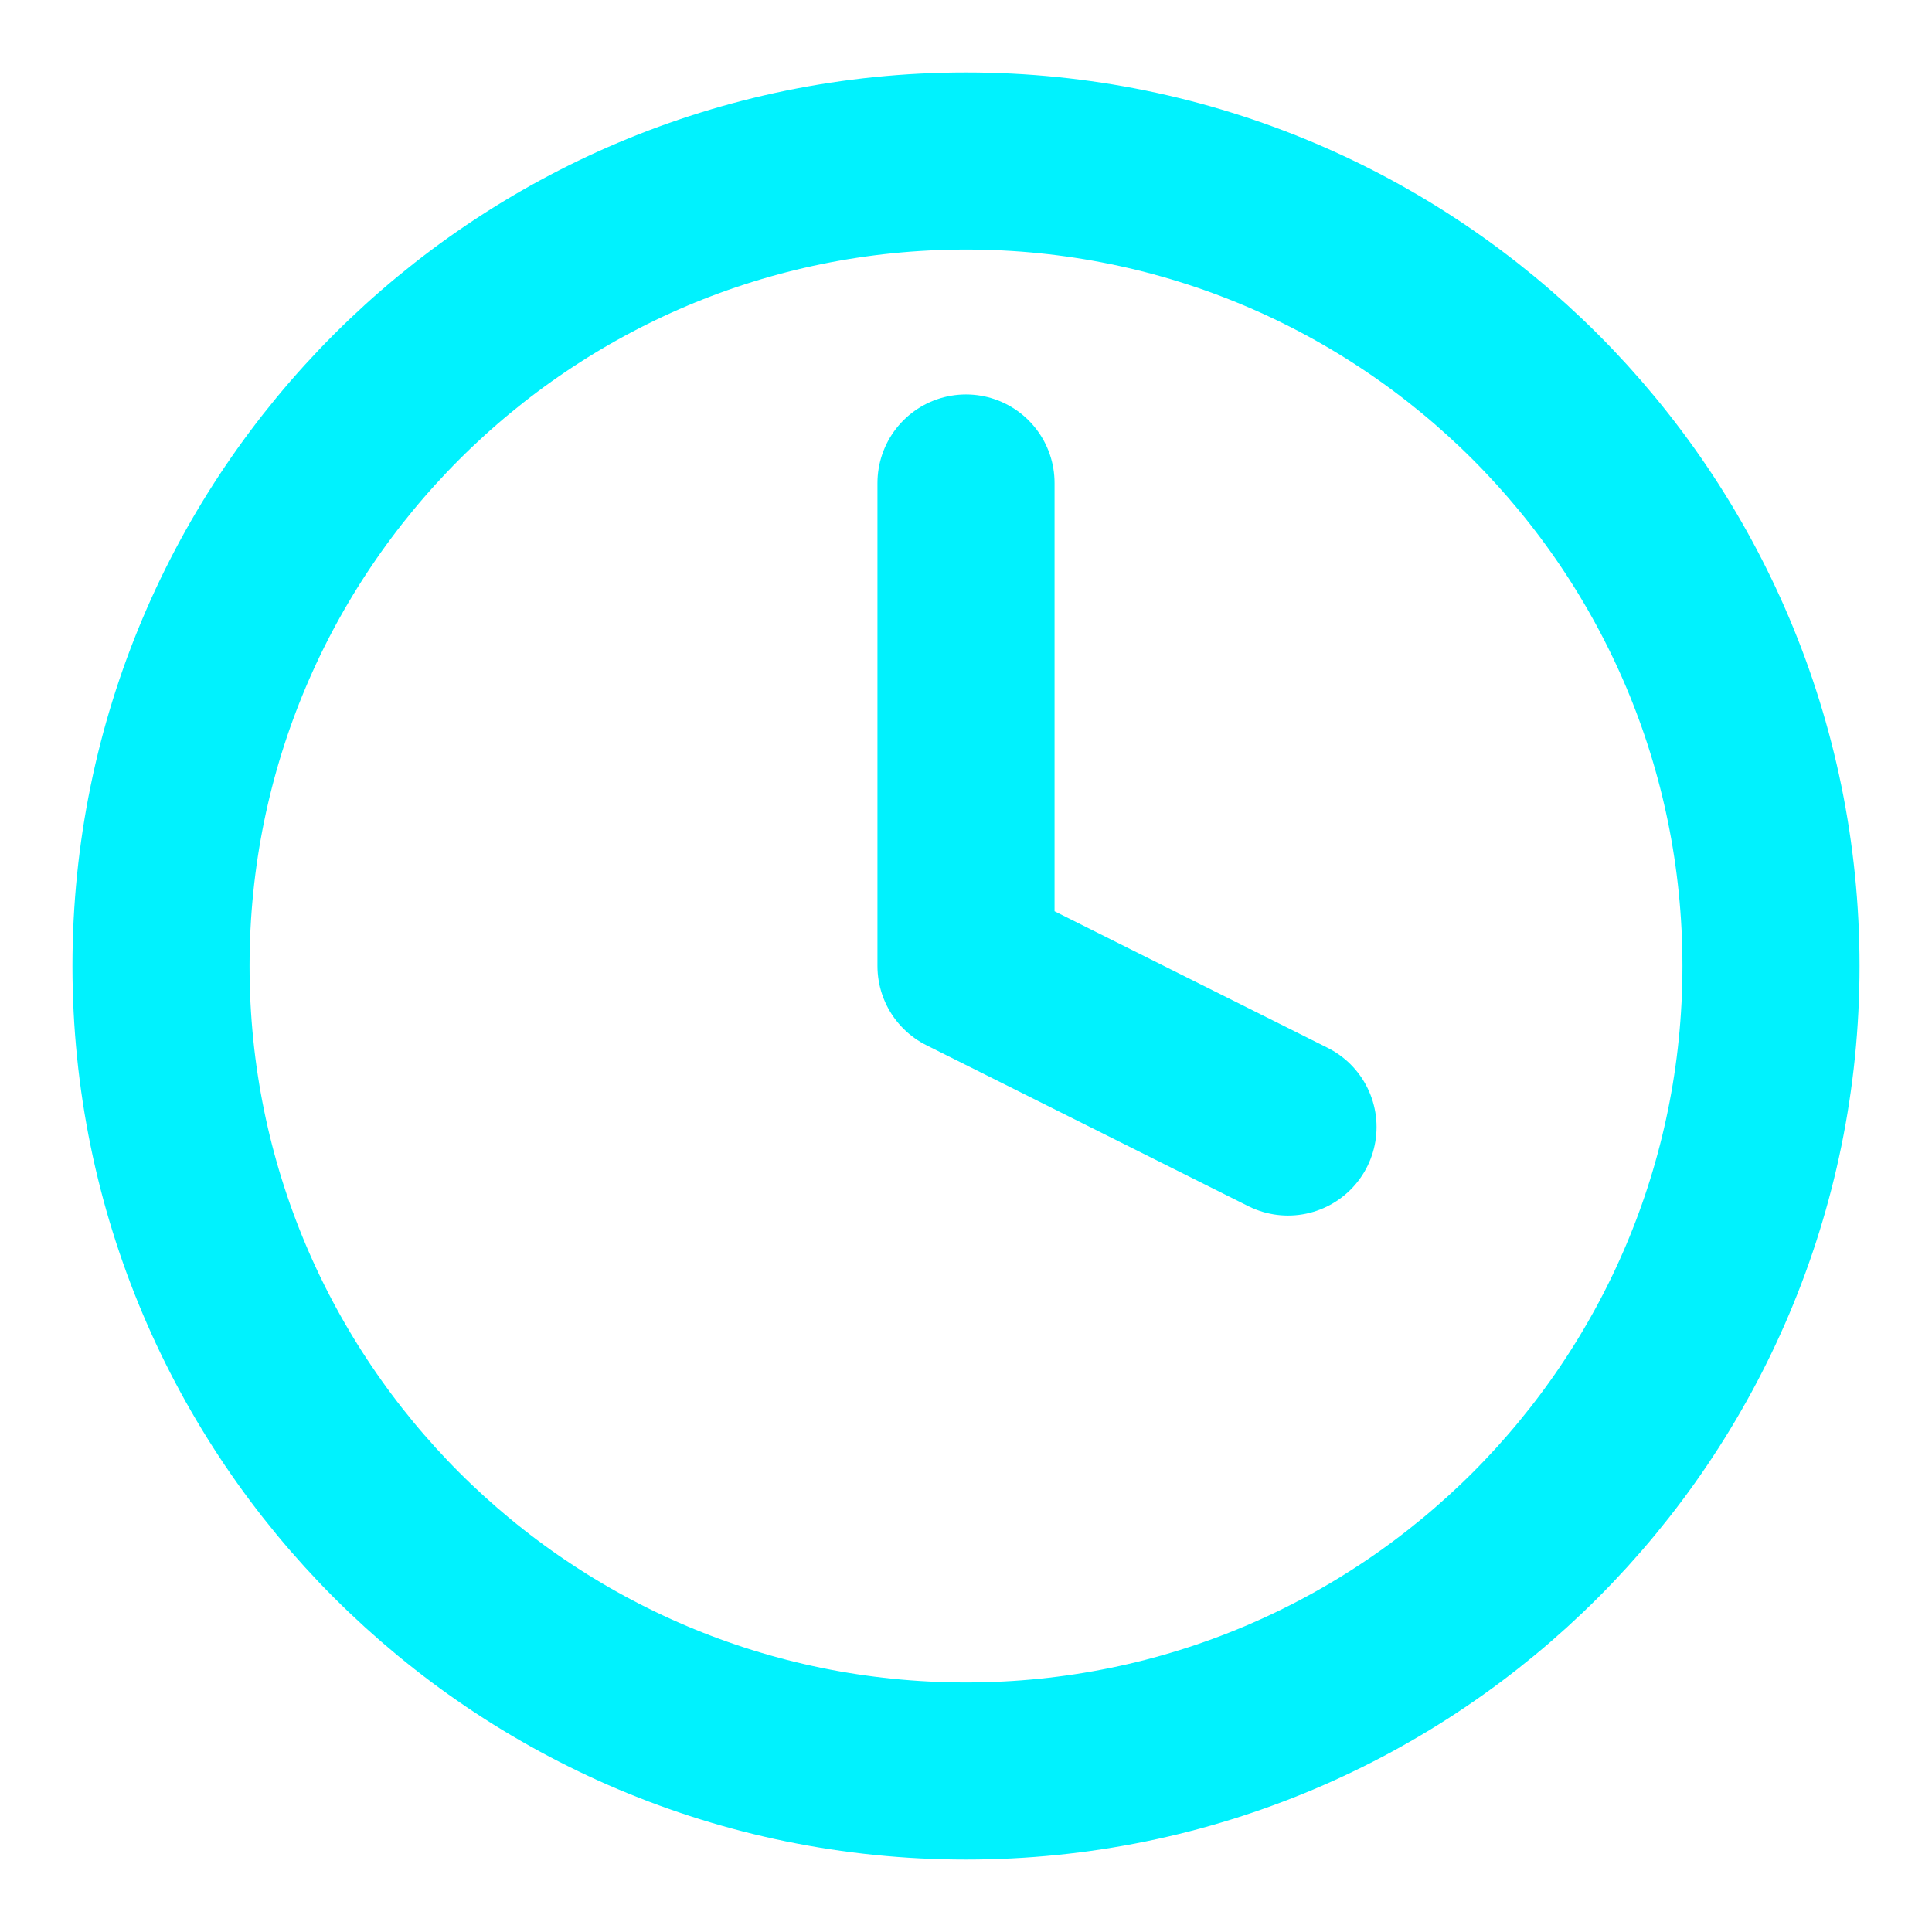
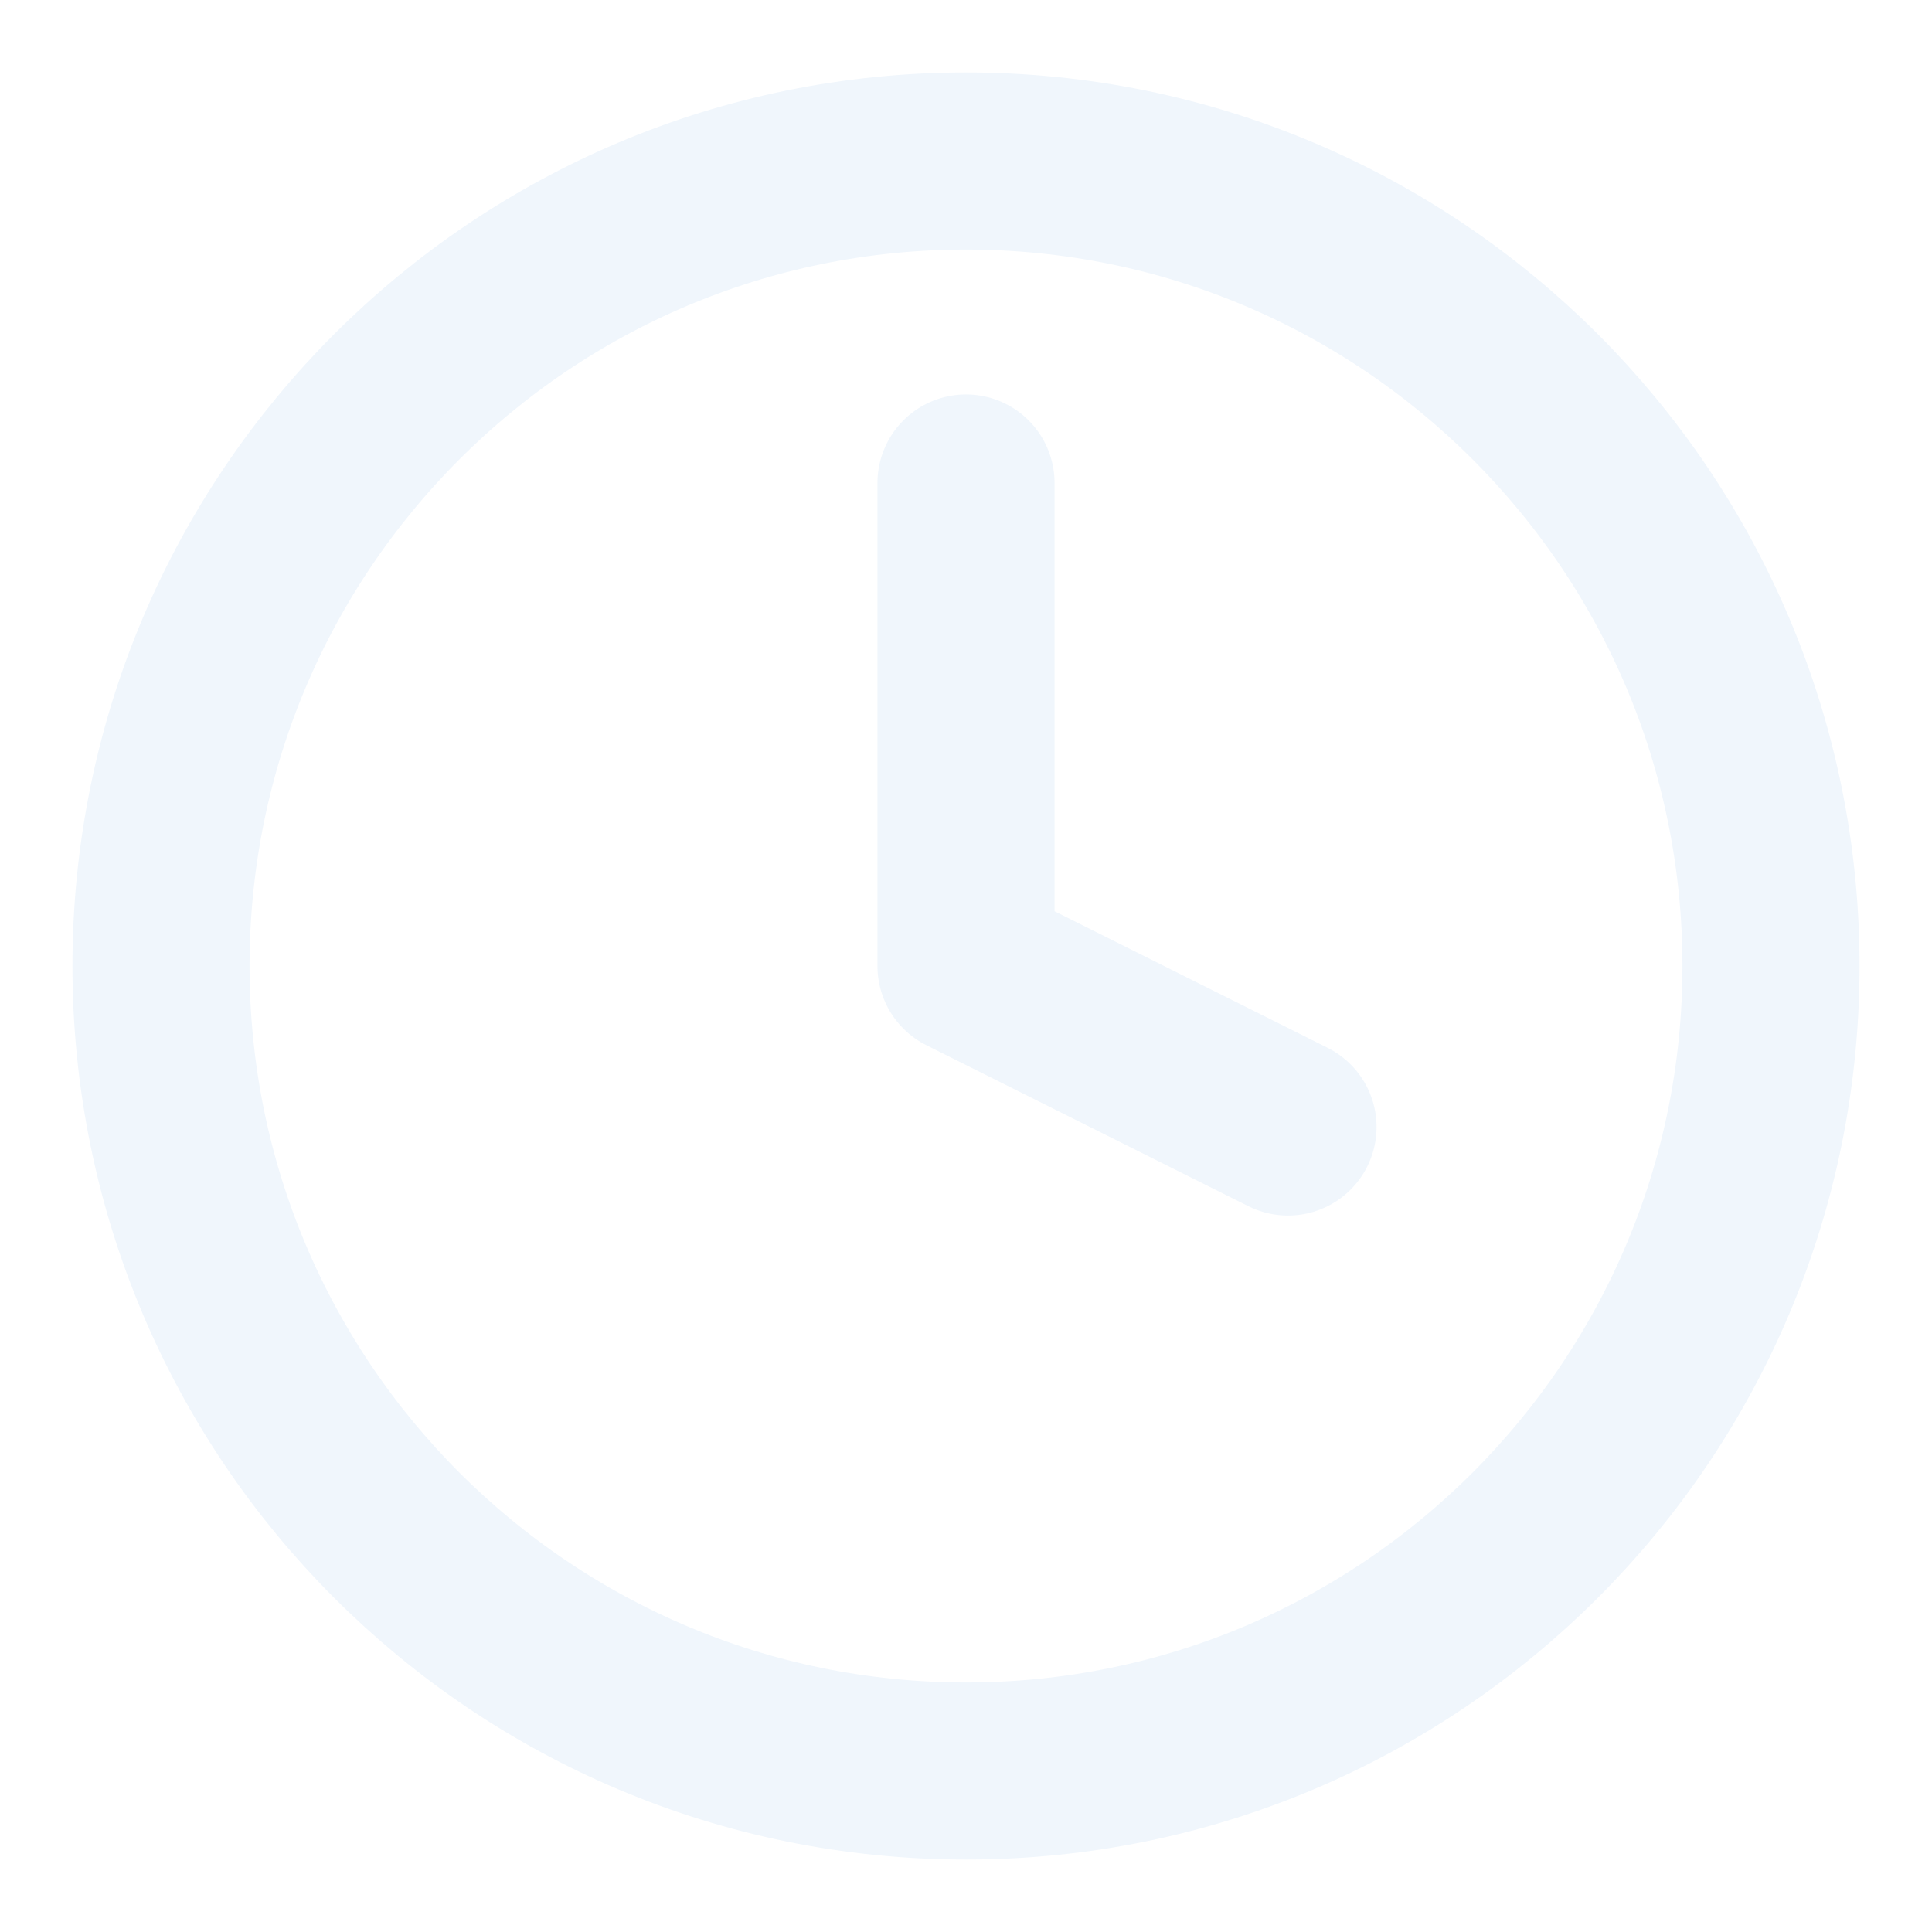
- <svg xmlns="http://www.w3.org/2000/svg" width="1024" height="1024" viewBox="0 0 24 24" fill="none" stroke="#00f2fe" stroke-width="2.2" stroke-linecap="round" stroke-linejoin="round">
+ <svg xmlns="http://www.w3.org/2000/svg" width="1024" height="1024" viewBox="0 0 24 24" fill="none" stroke="#f0f6fc" stroke-width="2.2" stroke-linecap="round" stroke-linejoin="round">
  <circle cx="12" cy="12" r="10" />
  <polyline points="12 6 12 12 16 14" />
</svg>
